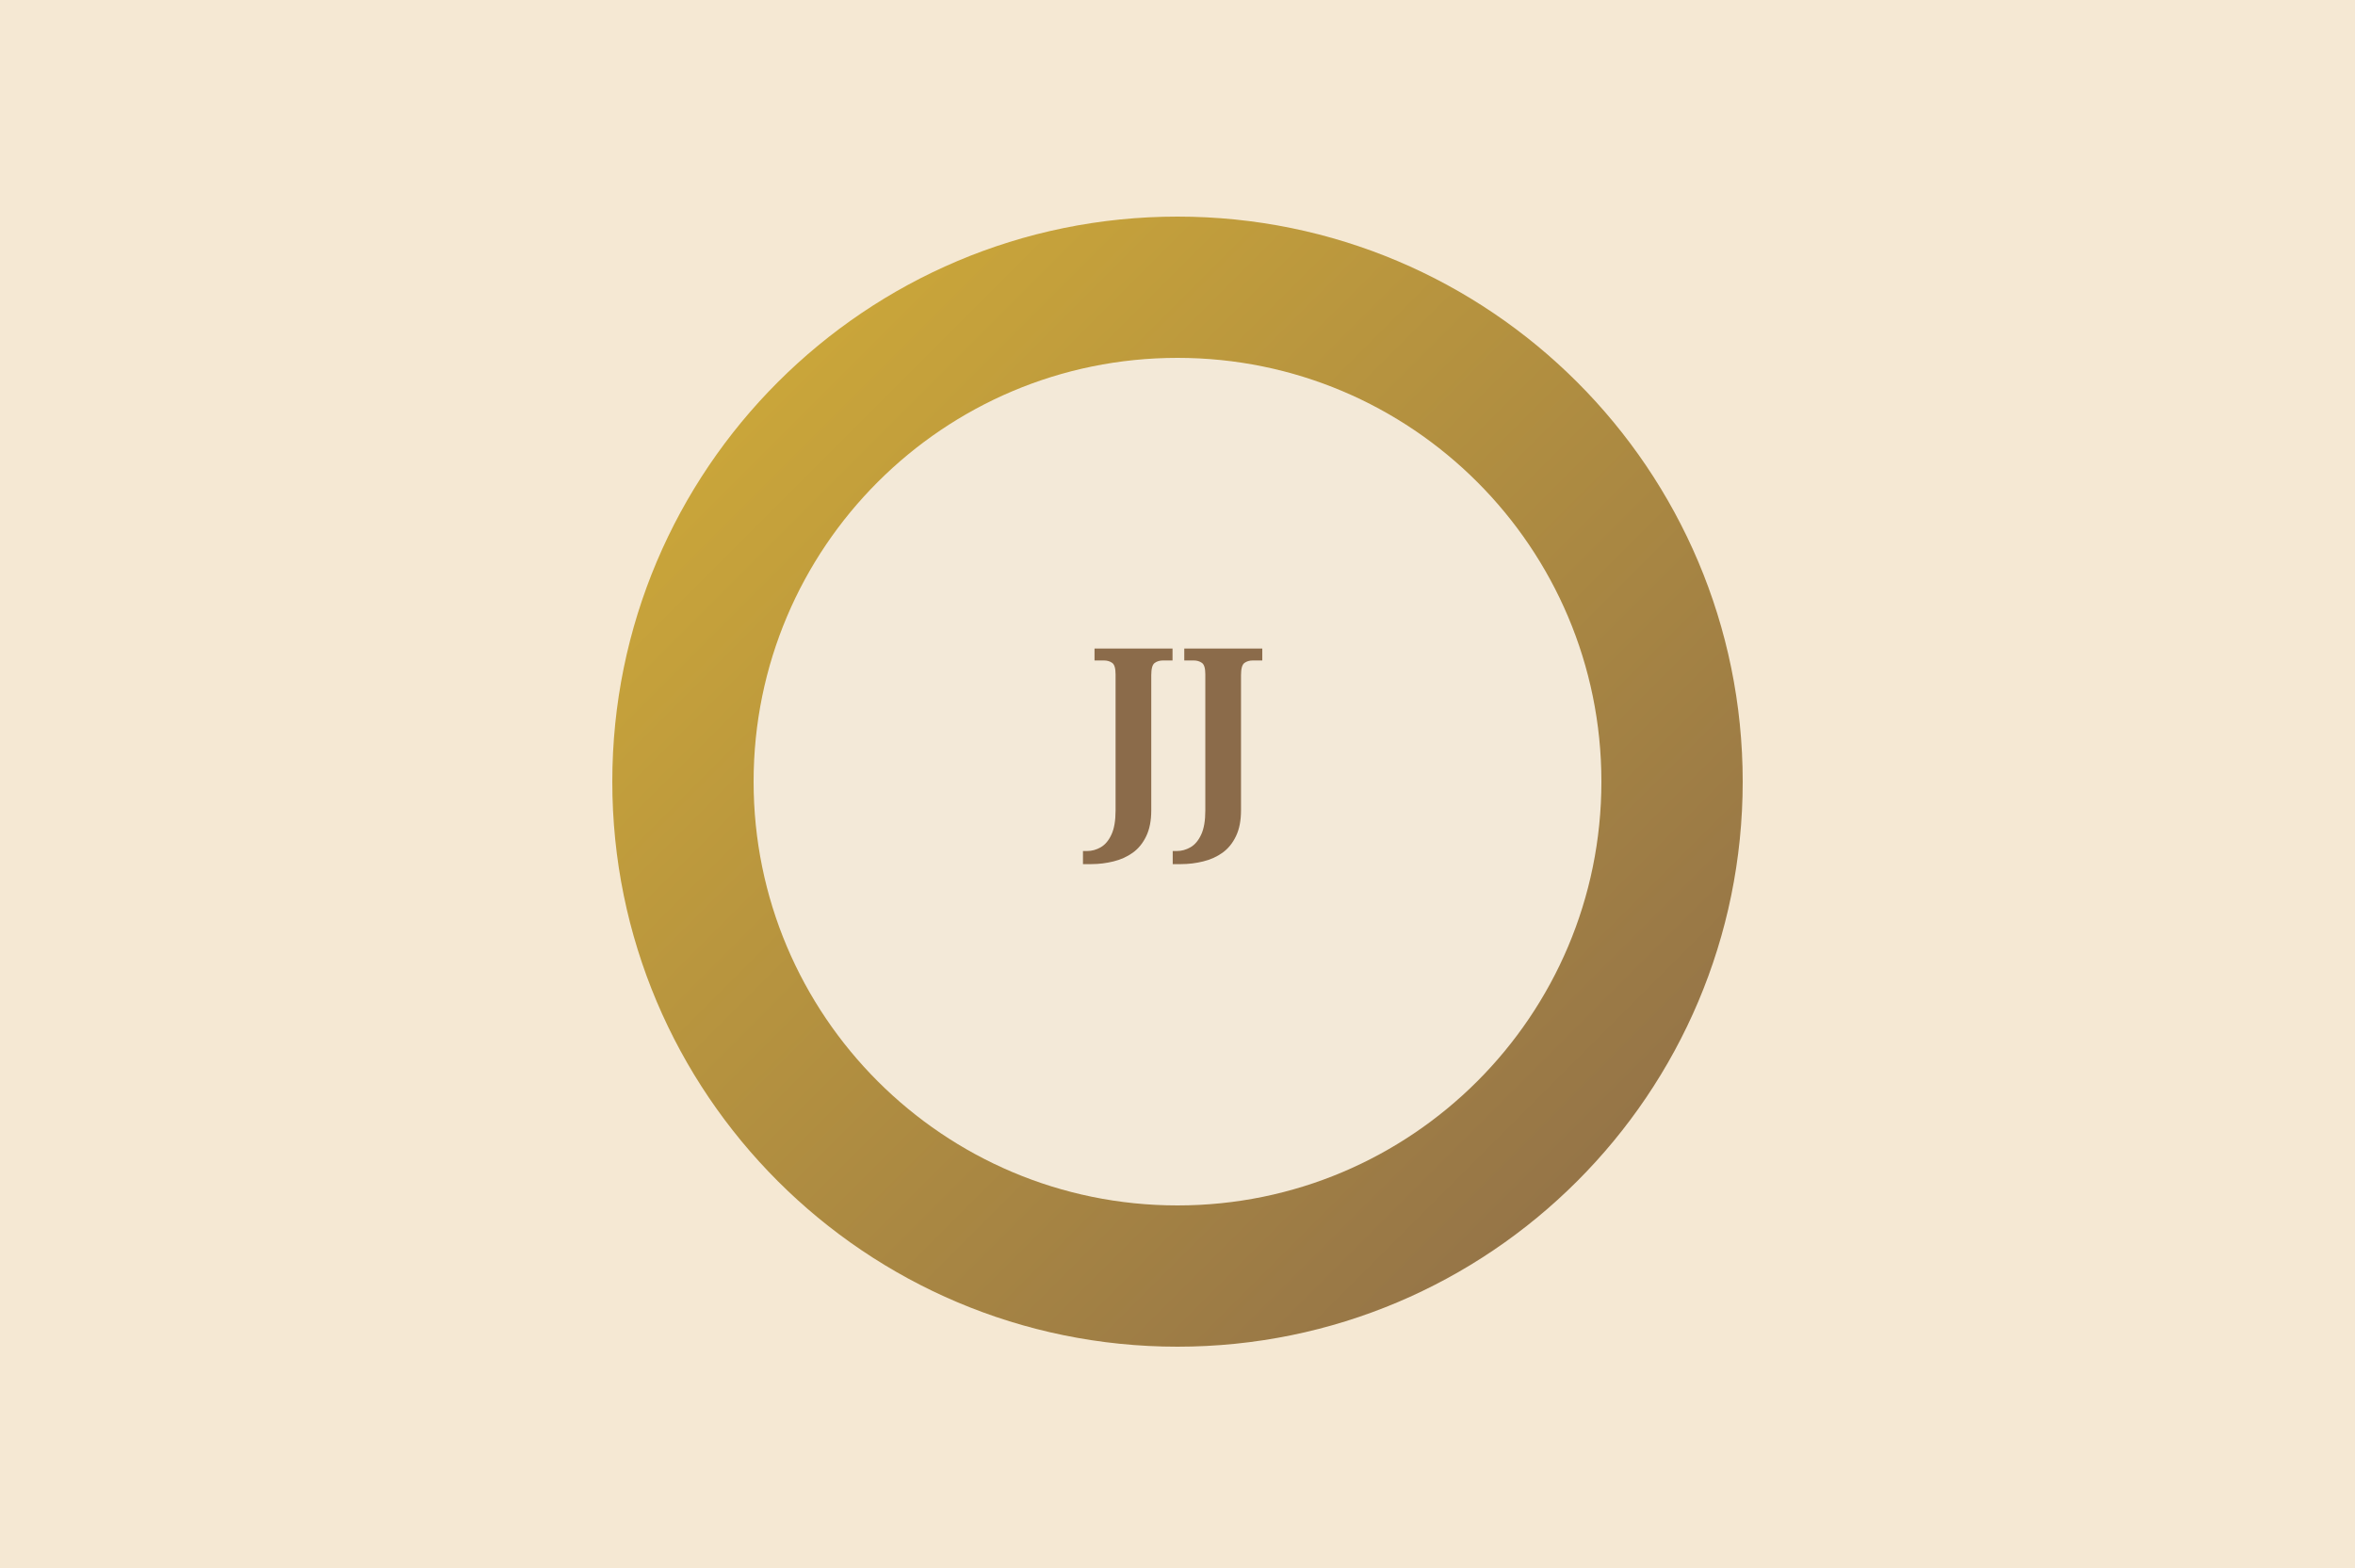
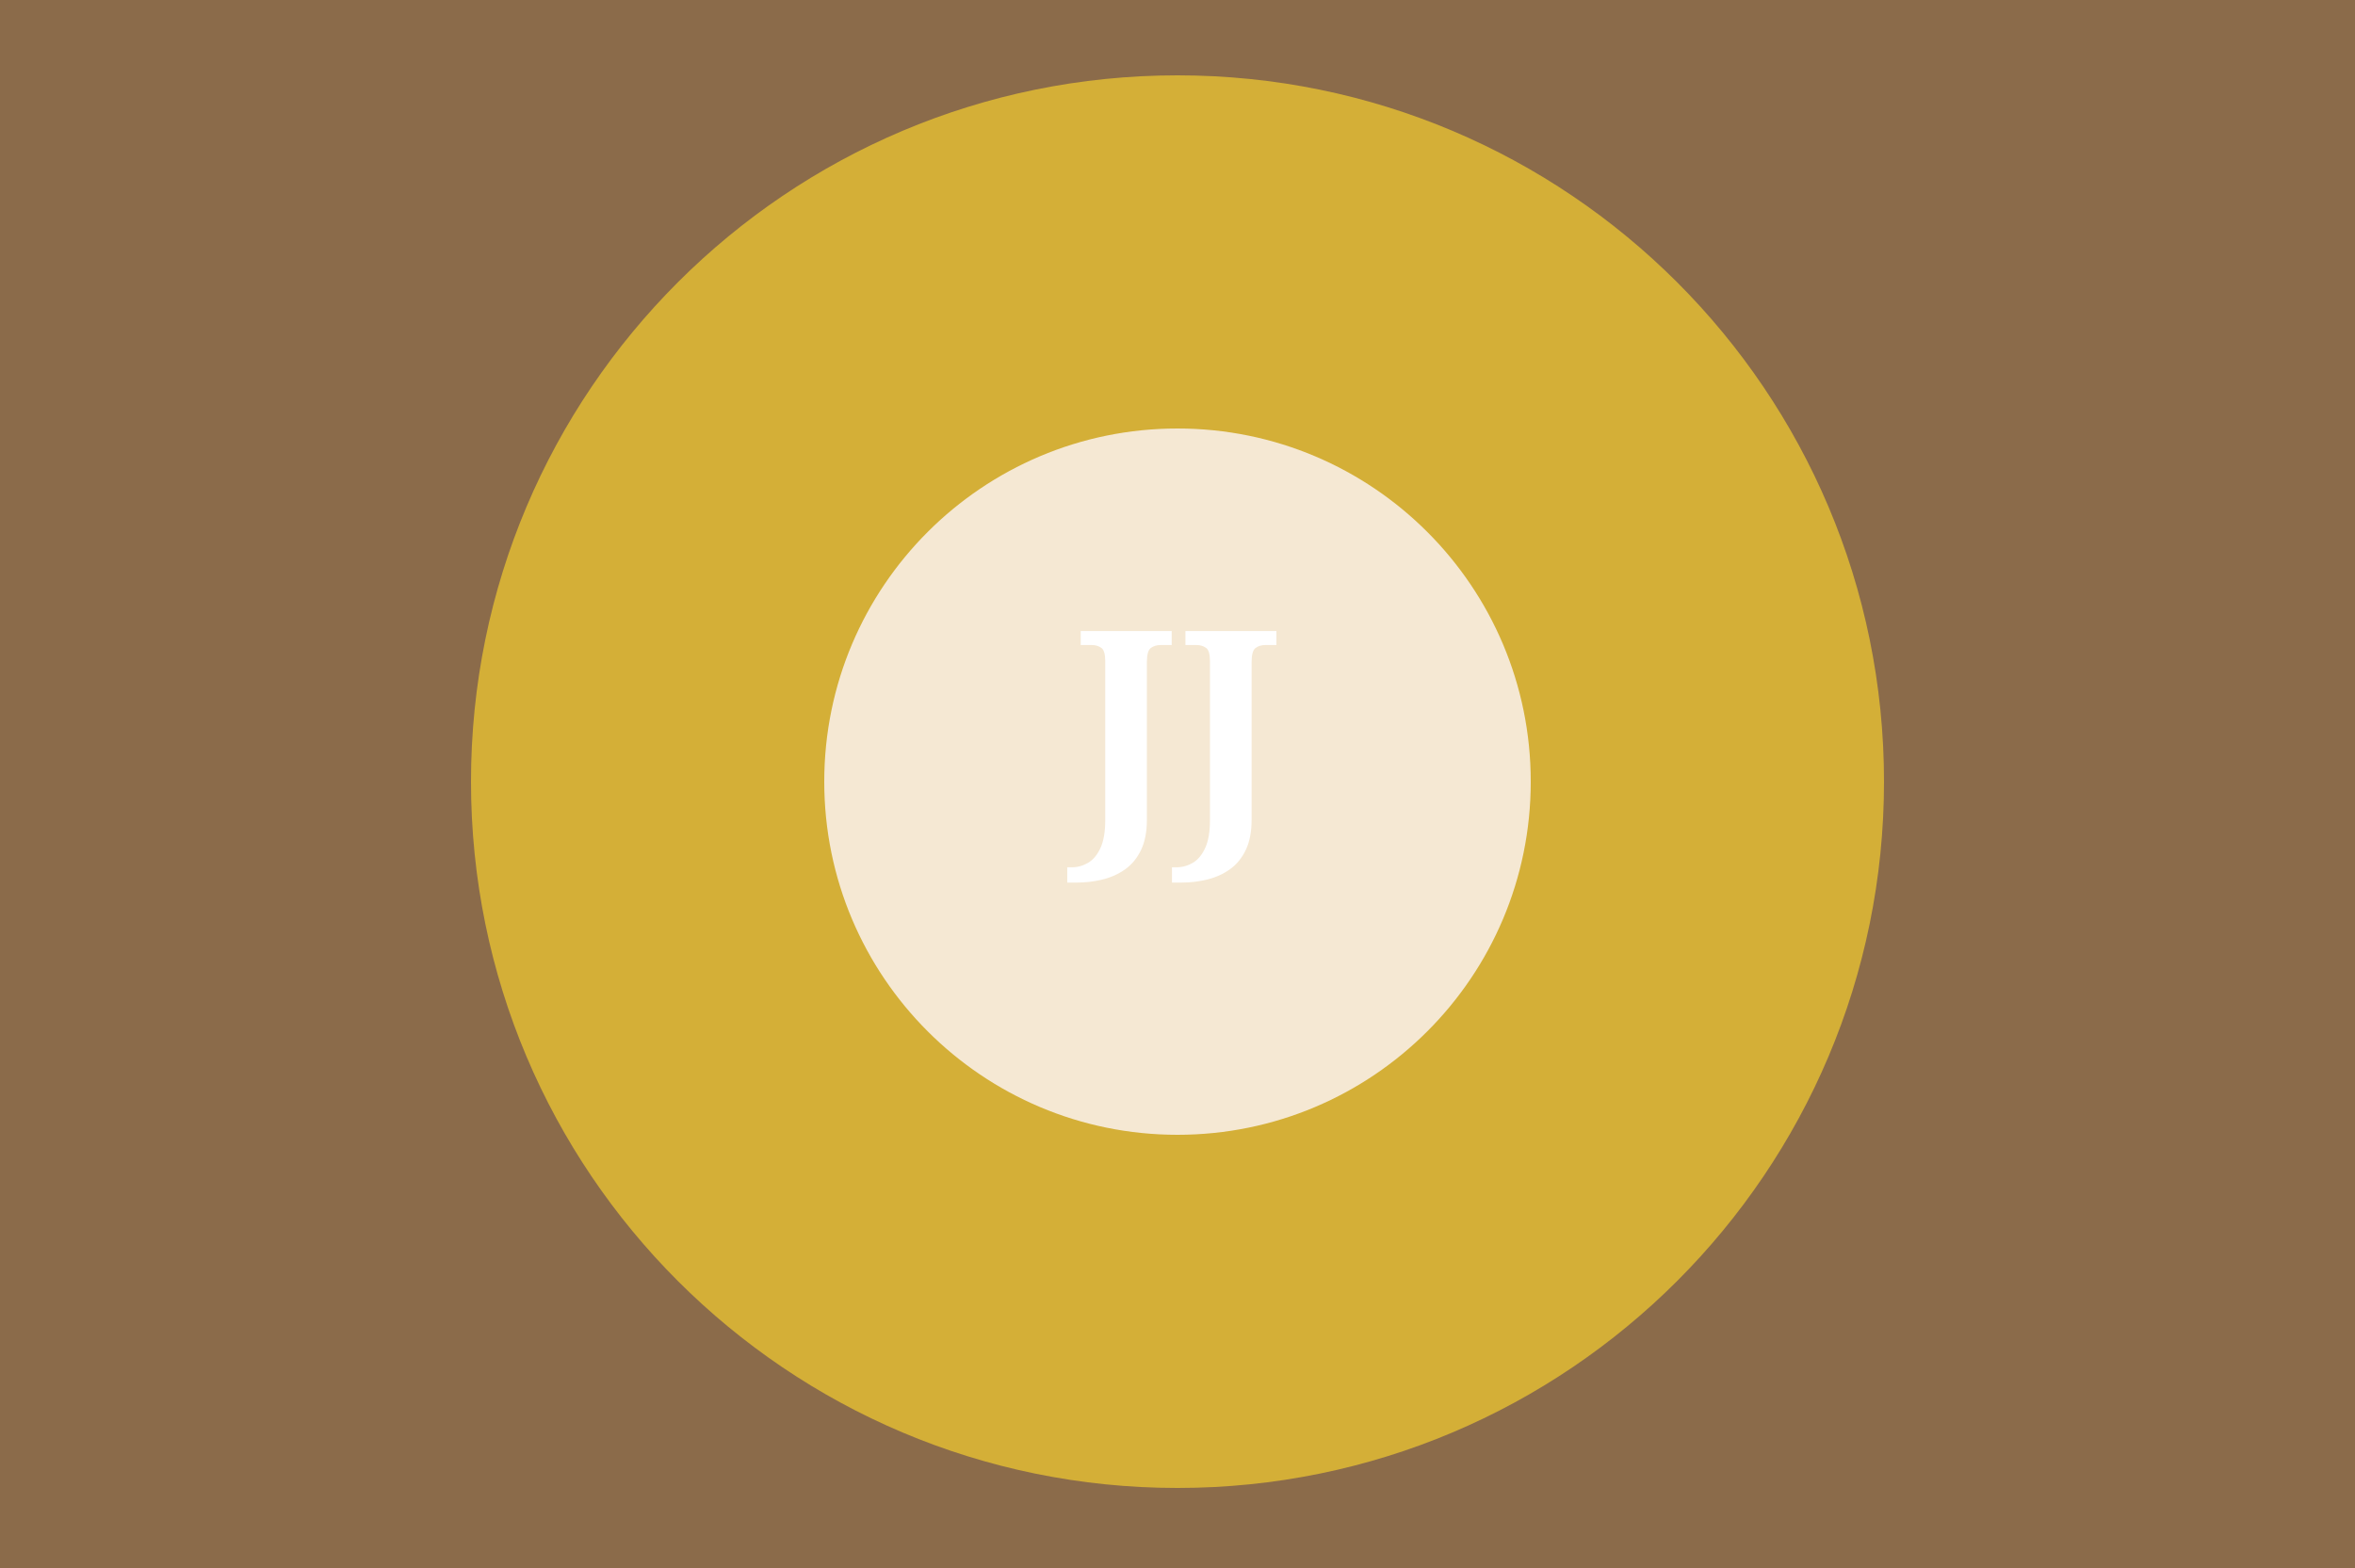
<svg xmlns="http://www.w3.org/2000/svg" width="500" height="333" viewBox="0 0 500 333">
-   <defs>
-     <linearGradient id="g" x1="0%" y1="0%" x2="100%" y2="100%">
-       <stop offset="0%" style="stop-color:#d4af37;stop-opacity:1" />
-       <stop offset="100%" style="stop-color:#8b6b4a;stop-opacity:1" />
-     </linearGradient>
-   </defs>
-   <rect width="500" height="333" fill="#f5e8d3" rx="0" />
-   <circle cx="250" cy="166" r="120" fill="url(#g)" />
-   <circle cx="250" cy="166" r="90" fill="#f3e9d8" />
-   <text x="250" y="172" font-family="Georgia,serif" font-size="48" font-weight="bold" fill="#8b6b4a" text-anchor="middle">JJ</text>
+   <rect width="500" height="333" fill="#8b6b4a" />
+   <circle cx="250" cy="166" r="150" fill="#d4af37" />
+   <circle cx="250" cy="166" r="75" fill="#f5e8d3" />
+   <text x="250" y="174" font-family="Georgia,serif" font-size="56" font-weight="bold" fill="#ffffff" text-anchor="middle">JJ</text>
</svg>
